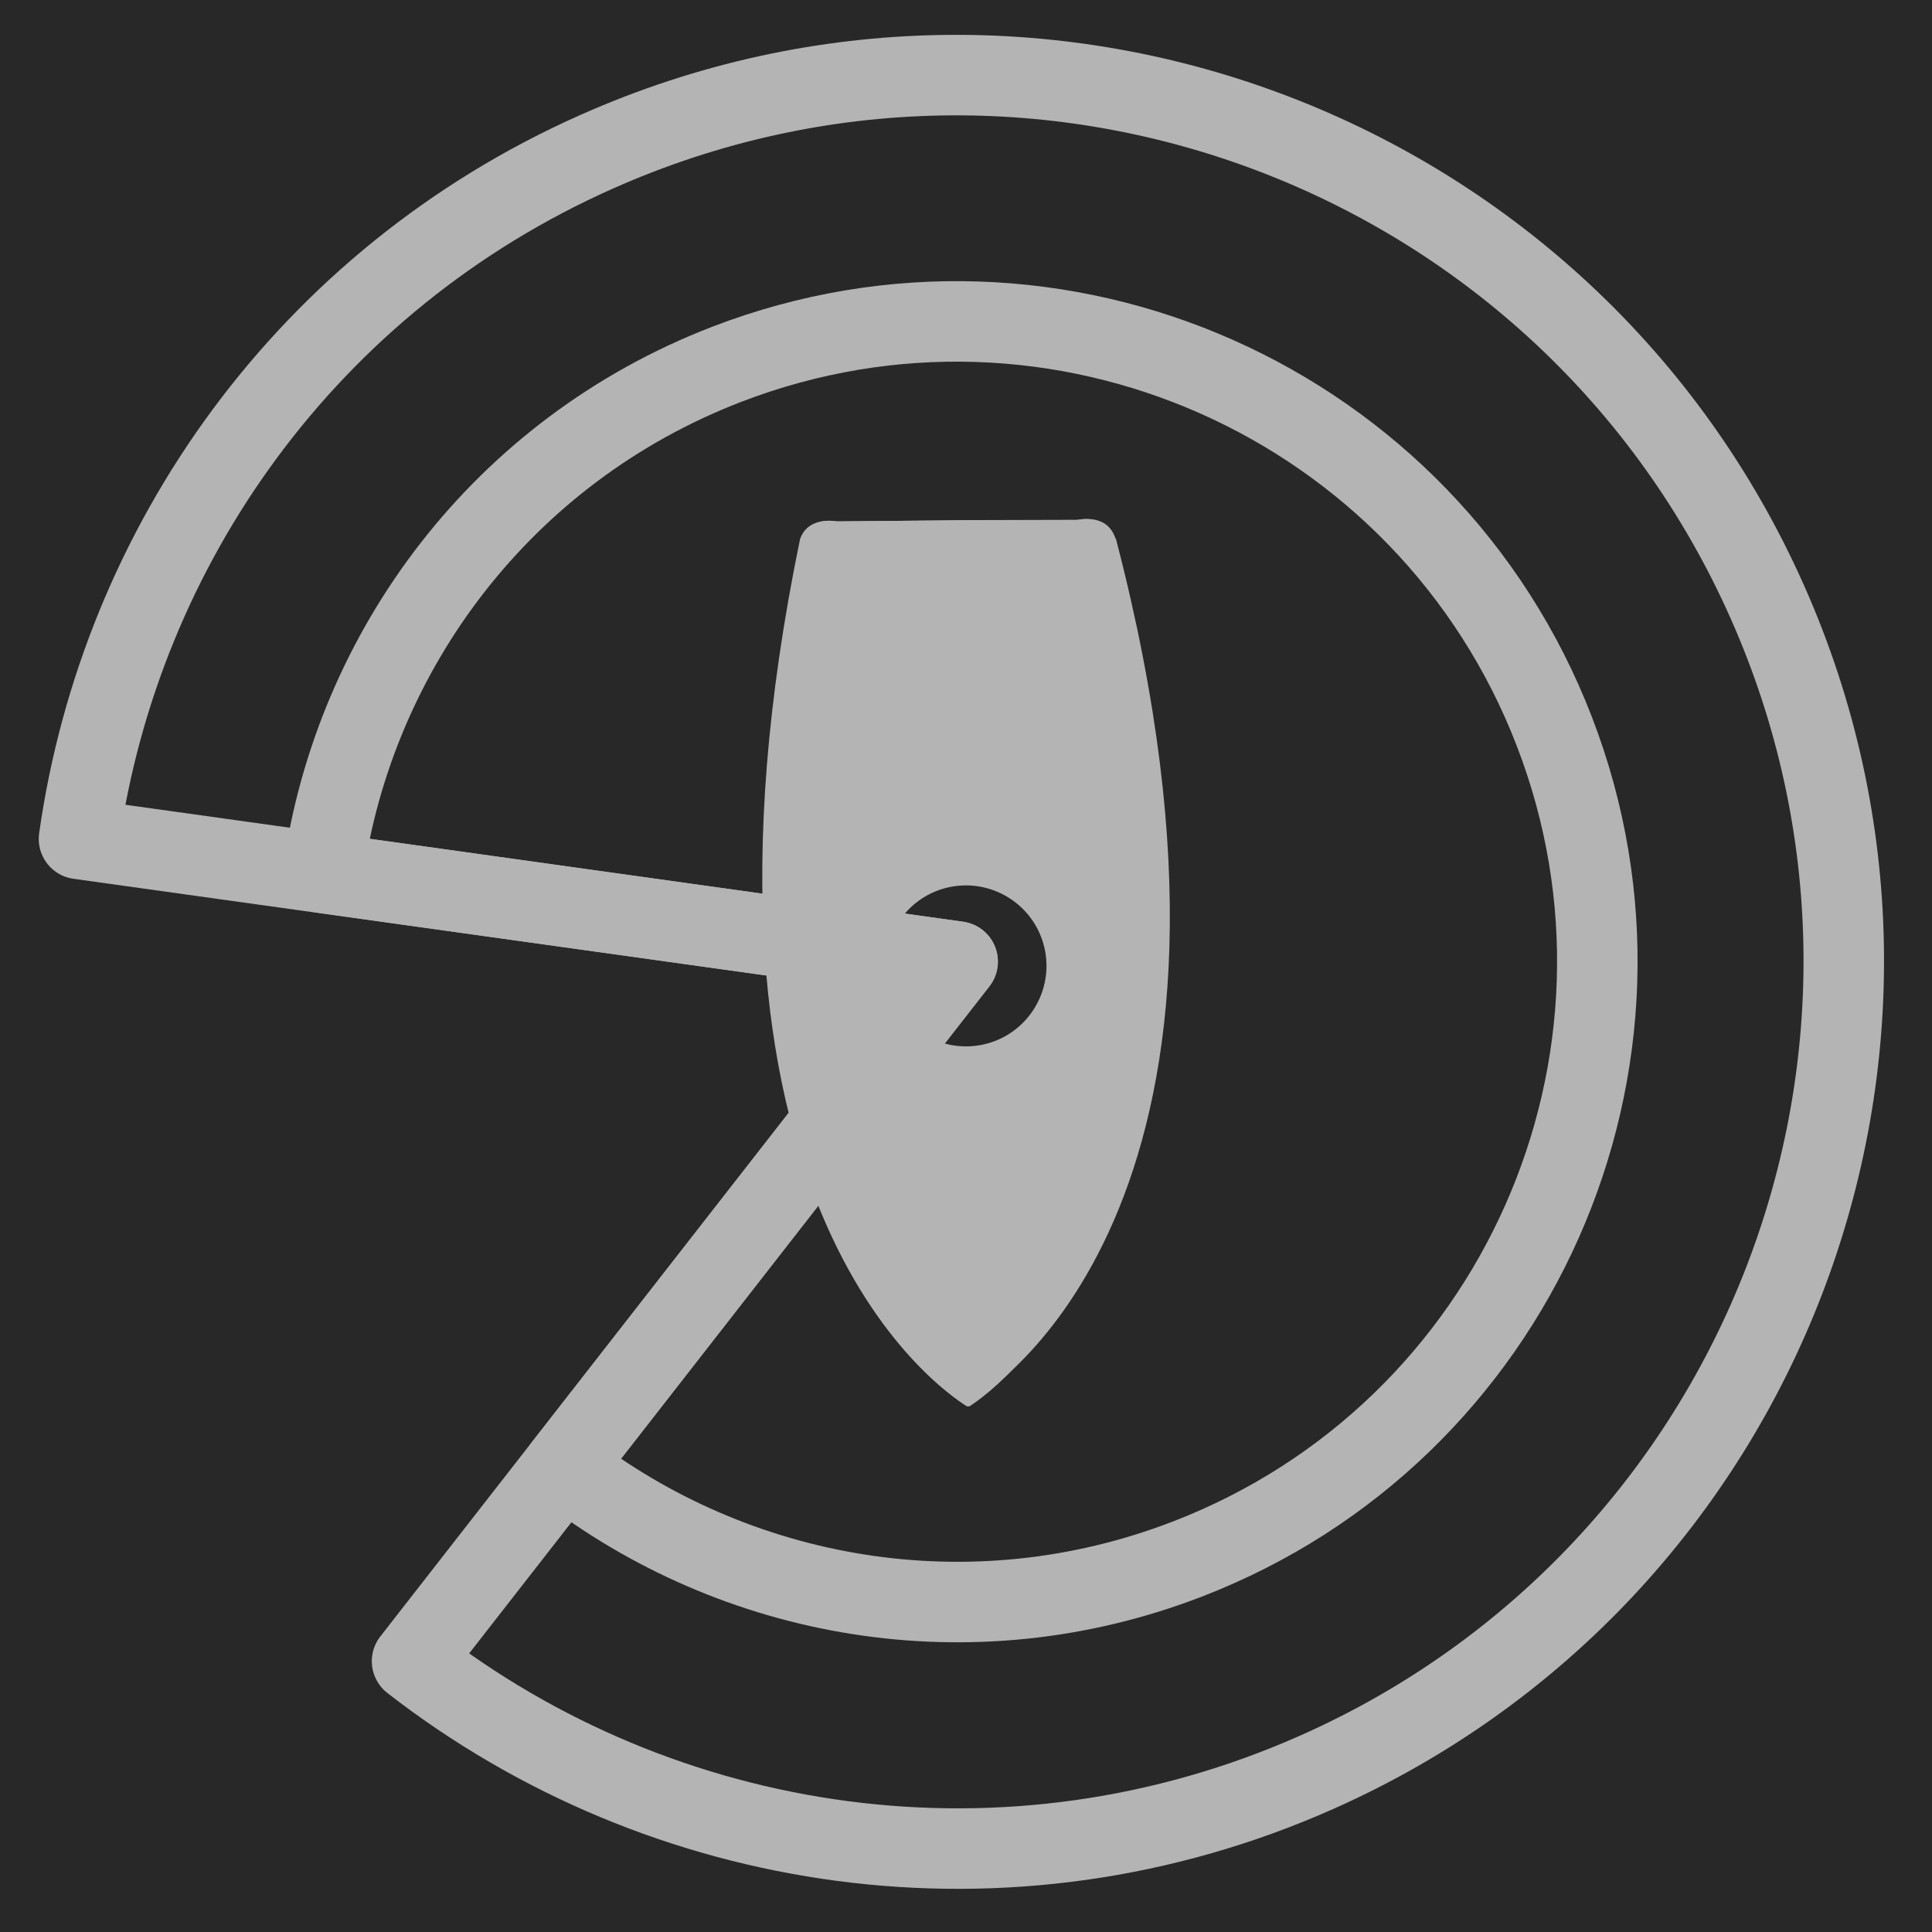
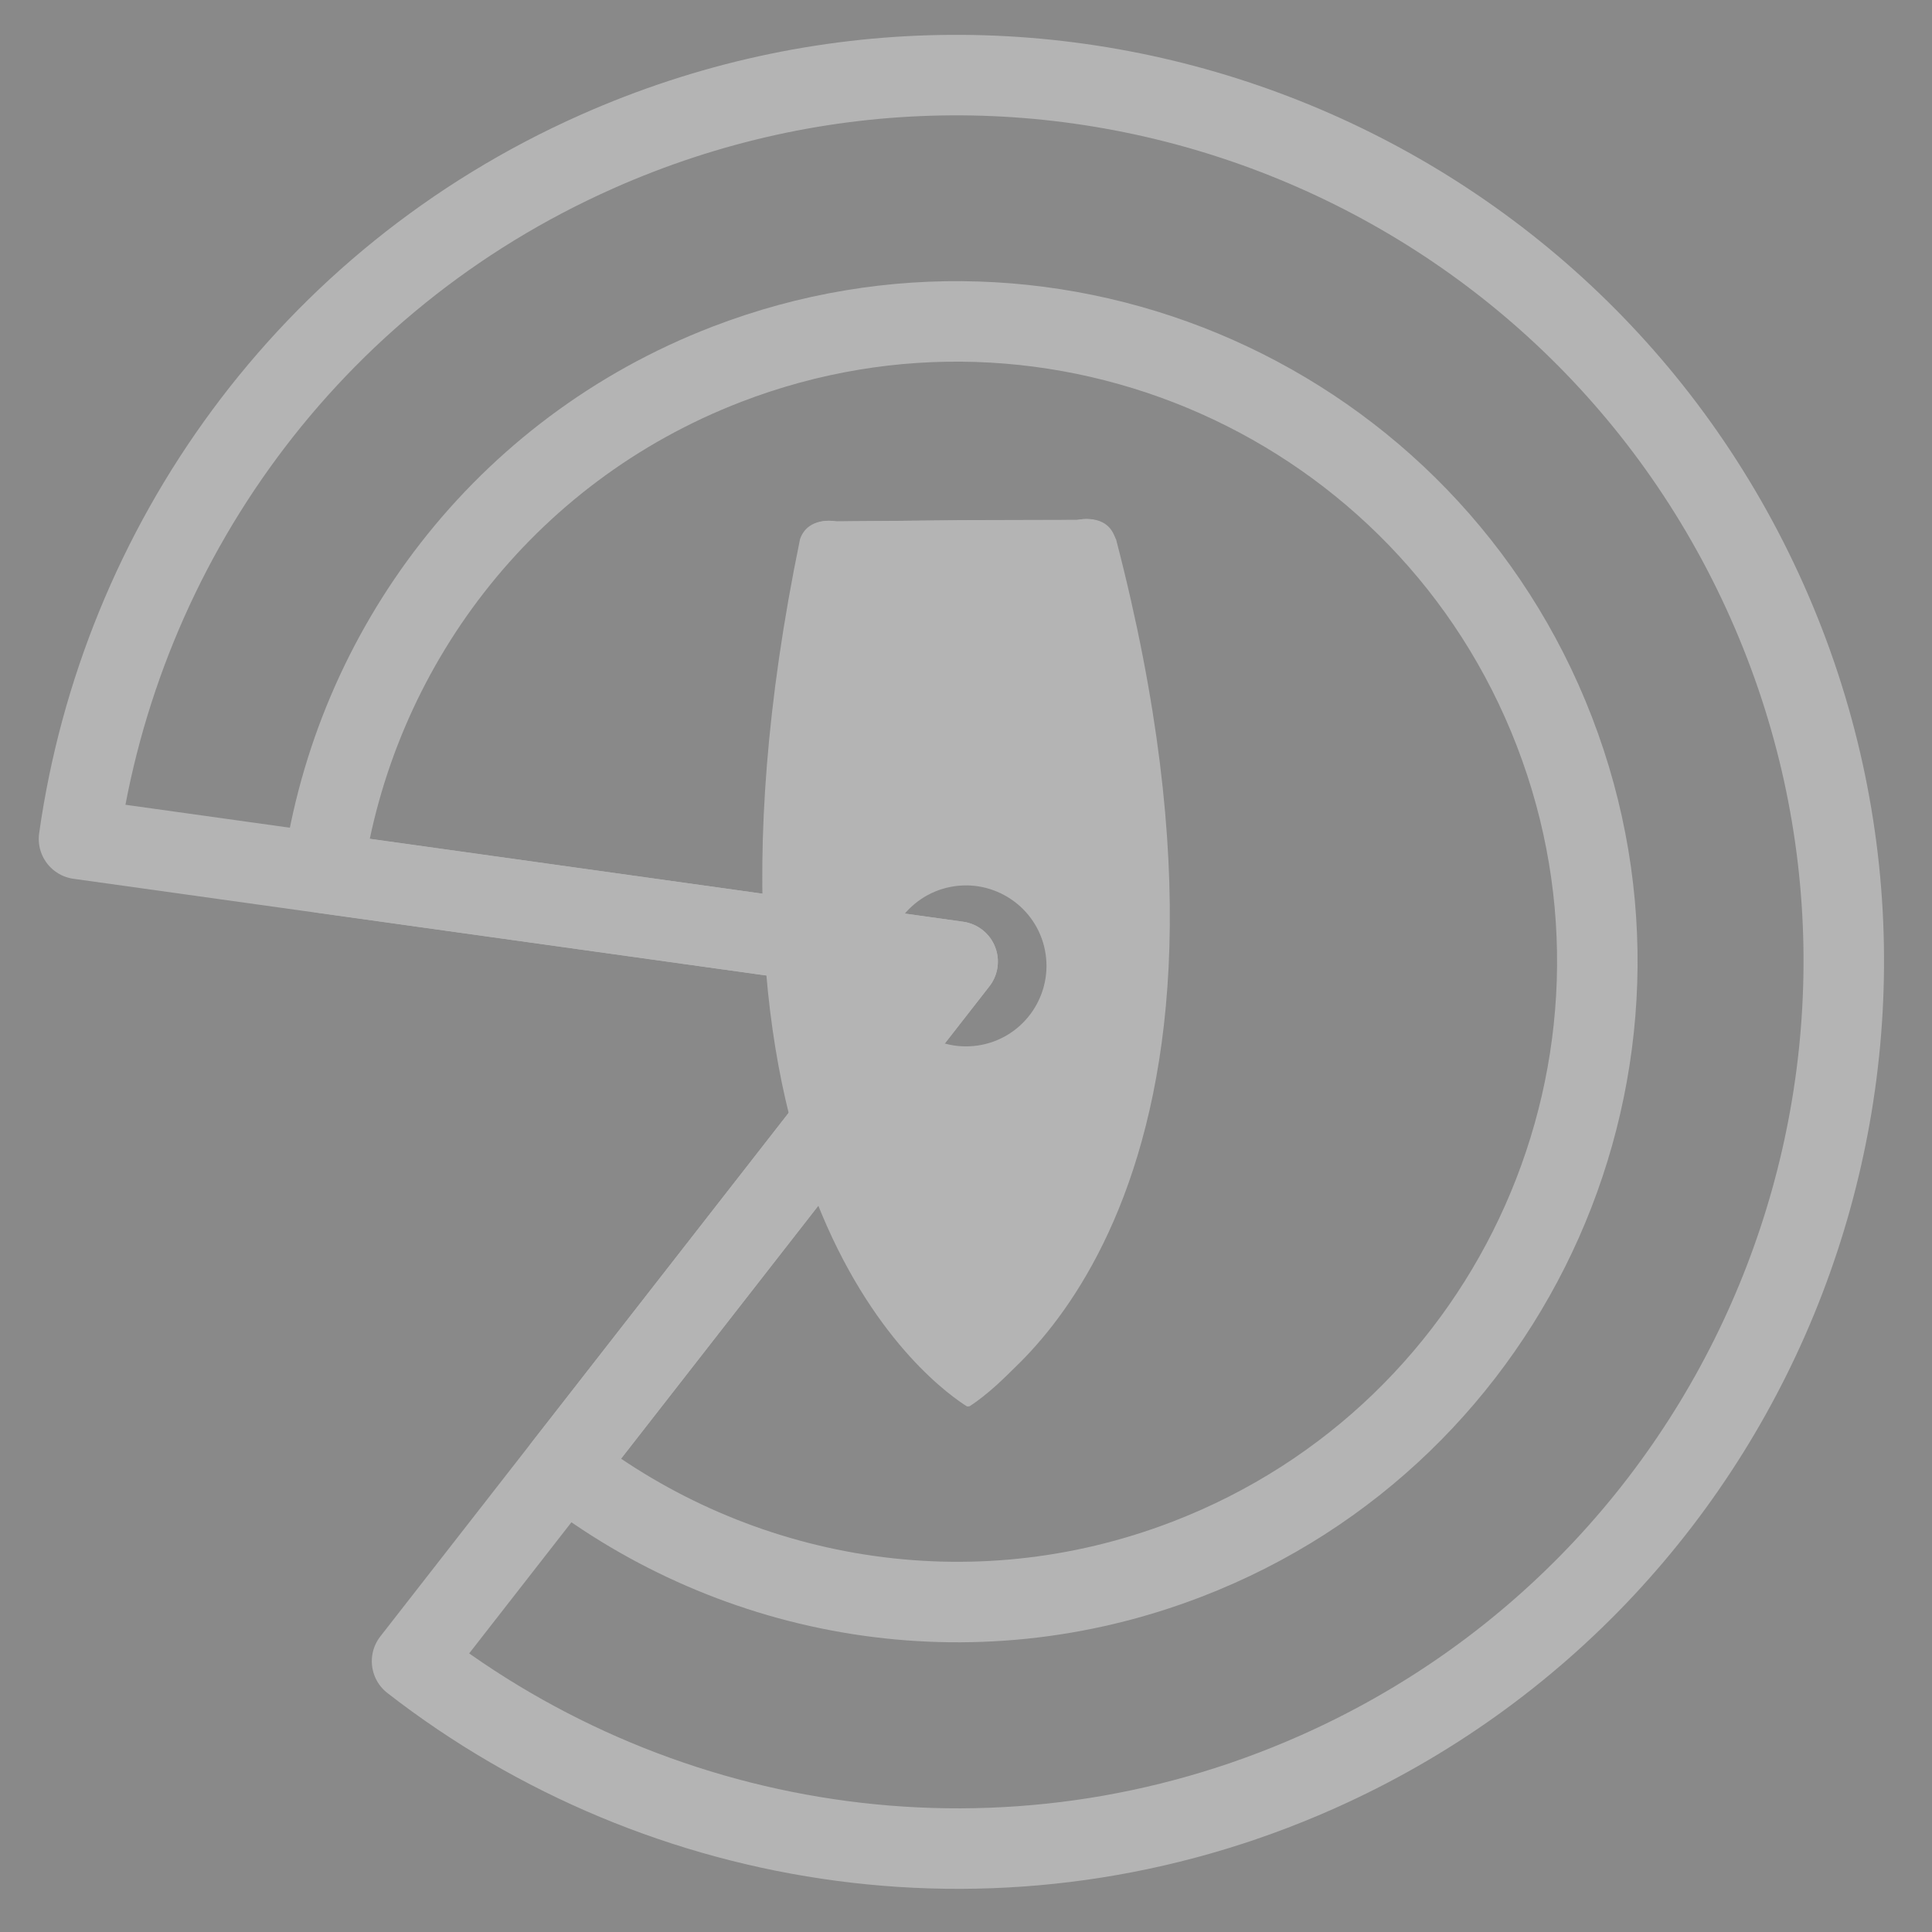
<svg xmlns="http://www.w3.org/2000/svg" stroke-width="0.501" stroke-linejoin="bevel" fill-rule="evenodd" version="1.1" overflow="visible" width="18pt" height="18pt" viewBox="0 0 18 18">
  <defs>
    <marker id="DefaultArrow2" markerUnits="strokeWidth" viewBox="0 0 1 1" markerWidth="1" markerHeight="1" overflow="visible" orient="auto">
      <g transform="scale(0.009259259)">
        <path d="M -9 54 L -9 -54 L 117 0 z" />
      </g>
    </marker>
    <marker id="DefaultArrow3" markerUnits="strokeWidth" viewBox="0 0 1 1" markerWidth="1" markerHeight="1" overflow="visible" orient="auto">
      <g transform="scale(0.009259259)">
        <path d="M -27 54 L -9 0 L -27 -54 L 135 0 z" />
      </g>
    </marker>
    <marker id="DefaultArrow4" markerUnits="strokeWidth" viewBox="0 0 1 1" markerWidth="1" markerHeight="1" overflow="visible" orient="auto">
      <g transform="scale(0.009259259)">
        <path d="M -9,0 L -9,-45 C -9,-51.708 2.808,-56.580 9,-54 L 117,-9 C 120.916,-7.369 126.000,-4.242 126,0 C 126,4.242 120.916,7.369 117,9 L 9,54 C 2.808,56.580 -9,51.708 -9,45 z" />
      </g>
    </marker>
    <marker id="DefaultArrow5" markerUnits="strokeWidth" viewBox="0 0 1 1" markerWidth="1" markerHeight="1" overflow="visible" orient="auto">
      <g transform="scale(0.009259259)">
        <path d="M -54, 0 C -54,29.807 -29.807,54 0,54 C 29.807,54 54,29.807 54,0 C 54,-29.807 29.807,-54 0,-54 C -29.807,-54 -54,-29.807 -54,0 z" />
      </g>
    </marker>
    <marker id="DefaultArrow6" markerUnits="strokeWidth" viewBox="0 0 1 1" markerWidth="1" markerHeight="1" overflow="visible" orient="auto">
      <g transform="scale(0.009259259)">
        <path d="M -63,0 L 0,63 L 63,0 L 0,-63 z" />
      </g>
    </marker>
    <marker id="DefaultArrow7" markerUnits="strokeWidth" viewBox="0 0 1 1" markerWidth="1" markerHeight="1" overflow="visible" orient="auto">
      <g transform="scale(0.009259259)">
        <path d="M 18,-54 L 108,-54 L 63,0 L 108,54 L 18, 54 L -36,0 z" />
      </g>
    </marker>
    <marker id="DefaultArrow8" markerUnits="strokeWidth" viewBox="0 0 1 1" markerWidth="1" markerHeight="1" overflow="visible" orient="auto">
      <g transform="scale(0.009259259)">
        <path d="M -36,0 L 18,-54 L 54,-54 L 18,-18 L 27,-18 L 63,-54 L 99,-54 L 63,-18 L 72,-18 L 108,-54 L 144,-54 L 90,0 L 144,54 L 108,54 L 72,18 L 63,18 L 99,54 L 63,54 L 27,18 L 18,18 L 54,54 L 18,54 z" />
      </g>
    </marker>
    <marker id="DefaultArrow9" markerUnits="strokeWidth" viewBox="0 0 1 1" markerWidth="1" markerHeight="1" overflow="visible" orient="auto">
      <g transform="scale(0.009259259)">
        <path d="M 0,45 L -45,0 L 0, -45 L 45, 0 z M 0, 63 L-63, 0 L 0, -63 L 63, 0 z" />
      </g>
    </marker>
    <filter id="StainedFilter">
      <feBlend mode="multiply" in2="BackgroundImage" in="SourceGraphic" result="blend" />
      <feComposite in="blend" in2="SourceAlpha" operator="in" result="comp" />
    </filter>
    <filter id="BleachFilter">
      <feBlend mode="screen" in2="BackgroundImage" in="SourceGraphic" result="blend" />
      <feComposite in="blend" in2="SourceAlpha" operator="in" result="comp" />
    </filter>
    <filter id="InvertTransparencyBitmapFilter">
      <feComponentTransfer>
        <feFuncR type="gamma" amplitude="1.055" exponent=".417" offset="-0.055" />
        <feFuncG type="gamma" amplitude="1.055" exponent=".417" offset="-0.055" />
        <feFuncB type="gamma" amplitude="1.055" exponent=".417" offset="-0.055" />
      </feComponentTransfer>
      <feComponentTransfer>
        <feFuncR type="linear" slope="-1" intercept="1" />
        <feFuncG type="linear" slope="-1" intercept="1" />
        <feFuncB type="linear" slope="-1" intercept="1" />
        <feFuncA type="linear" slope="1" intercept="0" />
      </feComponentTransfer>
      <feComponentTransfer>
        <feFuncR type="gamma" amplitude="1" exponent="2.4" offset="0" />
        <feFuncG type="gamma" amplitude="1" exponent="2.4" offset="0" />
        <feFuncB type="gamma" amplitude="1" exponent="2.4" offset="0" />
      </feComponentTransfer>
    </filter>
  </defs>
  <g id="Document" fill="none" stroke="black" font-family="Times New Roman" font-size="16" transform="scale(1 -1)">
    <g id="Spread" transform="translate(0 -18)">
      <g id="Layer 1">
-         <path d="M 18.001,18.001 L 18.001,0 L 0,0 L 0,18.001 L 18.001,18.001 Z" stroke="none" fill="#282828" stroke-width="0.75" stroke-linejoin="miter" marker-start="none" marker-end="none" stroke-miterlimit="79.84" />
        <g id="Group">
+           <path d="M 18.001,18.001 L 18.001,0 L 0,0 L 0,18.001 L 18.001,18.001 Z" fill="#898989" stroke="none" stroke-width="0.75" stroke-linejoin="miter" marker-start="none" marker-end="none" stroke-miterlimit="79.84" />
          <g id="Group_1">
-             <path d="M 7.784,13.143 L 8.936,13.151 L 10.032,13.155 C 10.032,13.155 10.29,13.218 10.371,13.001 C 11.533,8 10.073,5.882 9.354,5.177 C 9.191,5.015 9.067,4.926 9.021,4.897 L 9.009,4.897 C 8.746,5.061 6.182,6.818 7.454,12.978 C 7.529,13.193 7.784,13.143 7.784,13.143 Z M 8.232,8.947 L 8.238,8.922 C 8.313,8.585 8.685,8.358 9.088,8.405 C 9.296,8.43 9.472,8.53 9.589,8.66 C 9.705,8.79 9.759,8.954 9.731,9.129 C 9.672,9.476 9.29,9.72 8.873,9.671 C 8.458,9.621 8.172,9.295 8.232,8.947 Z" stroke-linejoin="miter" stroke-width="0" stroke-opacity="0" stroke="none" fill="#b4b4b4" marker-start="none" marker-end="none" stroke-miterlimit="79.84" />
-             <path d="M 7.618,13.261 C 7.682,13.275 7.74,13.273 7.775,13.269 L 7.795,13.267 L 8.934,13.275 L 10.017,13.279 L 10.034,13.283 C 10.072,13.287 10.13,13.29 10.196,13.28 C 10.31,13.263 10.443,13.199 10.506,13.029 C 11.675,7.996 10.212,5.833 9.458,5.095 C 9.287,4.926 9.157,4.833 9.102,4.798 L 9.065,4.773 L 8.965,4.773 L 8.931,4.796 C 8.778,4.89 8.051,5.39 7.524,6.647 C 7.001,7.901 6.678,9.903 7.323,13.012 C 7.376,13.172 7.505,13.24 7.618,13.261 Z M 7.595,12.962 L 7.589,12.947 L 7.535,12.672 C 6.978,9.772 7.295,7.898 7.786,6.731 C 8.21,5.715 8.766,5.23 8.997,5.061 L 9.012,5.05 C 9.07,5.093 9.151,5.162 9.253,5.26 C 9.924,5.92 11.344,7.943 10.287,12.746 L 10.237,12.967 L 10.229,12.982 C 10.209,13.023 10.177,13.035 10.147,13.038 C 10.115,13.044 10.081,13.04 10.07,13.038 L 10.05,13.033 L 8.937,13.029 L 7.769,13.02 L 7.752,13.023 C 7.74,13.025 7.708,13.028 7.677,13.021 C 7.648,13.016 7.616,13.004 7.595,12.962 Z M 8.855,9.793 C 9.34,9.85 9.798,9.567 9.867,9.147 C 9.904,8.939 9.837,8.739 9.696,8.583 C 9.56,8.431 9.354,8.313 9.107,8.285 C 8.638,8.229 8.192,8.495 8.102,8.896 L 8.094,8.93 C 8.022,9.35 8.367,9.735 8.855,9.793 Z M 8.363,9.018 L 8.367,8.969 L 8.374,8.945 C 8.433,8.679 8.734,8.488 9.07,8.529 C 9.24,8.548 9.383,8.629 9.479,8.737 C 9.574,8.84 9.617,8.973 9.594,9.11 C 9.546,9.387 9.238,9.59 8.891,9.549 C 8.569,9.511 8.351,9.274 8.363,9.018 Z" stroke="none" stroke-linejoin="miter" stroke-width="0" stroke-opacity="0" fill="#b4b4b4" marker-start="none" marker-end="none" stroke-miterlimit="79.84" fill-opacity="0" />
-             <path d="M 8.943,13.099 L 10.023,13.126 C 10.023,13.126 10.309,13.185 10.399,12.972 C 11.979,6.899 9.337,5.105 9.049,4.94 L 8.943,13.099 Z" stroke-linejoin="miter" stroke-width="0" stroke-opacity="0" stroke="none" fill="#b4b4b4" marker-start="none" marker-end="none" stroke-miterlimit="79.84" />
-             <path d="M 8.803,13.218 L 10.009,13.248 C 10.044,13.254 10.118,13.263 10.199,13.25 C 10.315,13.234 10.461,13.176 10.53,13.012 L 10.533,13.001 C 11.329,9.947 11.064,7.955 10.553,6.7 C 10.044,5.443 9.29,4.933 9.123,4.836 L 8.913,4.715 L 8.803,13.218 Z M 9.082,12.979 L 9.185,5.192 L 9.198,5.204 C 9.478,5.435 9.942,5.92 10.293,6.782 C 10.767,7.947 11.032,9.806 10.333,12.666 L 10.266,12.936 L 10.26,12.948 C 10.235,12.987 10.199,13.002 10.156,13.008 C 10.101,13.015 10.049,13.005 10.057,13.005 L 10.043,13.002 L 9.082,12.979 Z" stroke="none" stroke-linejoin="miter" stroke-width="0" stroke-opacity="0" fill="#b4b4b4" marker-start="none" marker-end="none" stroke-miterlimit="79.84" fill-opacity="0" />
-             <path d="M 7.801,13.141 L 8.948,13.154 L 10.047,13.157 C 10.047,13.157 10.304,13.218 10.385,13.002 C 11.816,6.849 9.279,5.055 9.033,4.898 L 9.023,4.898 C 8.76,5.061 6.196,6.822 7.468,12.981 C 7.544,13.198 7.801,13.141 7.801,13.141 Z" fill-rule="evenodd" stroke-linejoin="miter" stroke-width="0" stroke-opacity="0" stroke="none" fill="#b4b4b4" marker-start="none" marker-end="none" stroke-miterlimit="79.84" />
-             <path d="M 7.644,13.233 C 7.714,13.245 7.778,13.24 7.809,13.234 L 8.948,13.248 L 10.037,13.25 C 10.067,13.256 10.131,13.264 10.205,13.252 C 10.309,13.237 10.429,13.177 10.486,13.024 C 11.205,9.933 10.932,7.928 10.437,6.671 C 9.942,5.415 9.232,4.91 9.094,4.823 L 9.067,4.806 L 8.992,4.804 L 8.963,4.822 C 8.816,4.913 8.096,5.408 7.573,6.658 C 7.05,7.908 6.727,9.906 7.367,13.008 C 7.421,13.154 7.538,13.215 7.644,13.233 Z M 7.579,12.978 L 7.569,12.958 L 7.515,12.681 C 6.457,7.163 8.557,5.344 9.015,5.02 L 9.026,5.011 L 9.038,5.019 C 9.247,5.172 9.82,5.668 10.238,6.732 C 10.703,7.912 10.977,9.797 10.345,12.7 L 10.283,12.978 L 10.273,12.997 C 10.247,13.048 10.205,13.065 10.168,13.07 C 10.118,13.077 10.07,13.066 10.075,13.067 L 10.063,13.065 L 8.948,13.062 L 7.789,13.048 L 7.775,13.051 C 7.781,13.05 7.734,13.059 7.683,13.051 C 7.645,13.044 7.605,13.029 7.579,12.978 Z" stroke="none" fill-rule="evenodd" stroke-linejoin="miter" stroke-width="0" stroke-opacity="0" fill="#b4b4b4" marker-start="none" marker-end="none" stroke-miterlimit="79.84" fill-opacity="0" />
-             <path d="M 8.867,9.666 C 9.279,9.72 9.664,9.484 9.731,9.141 C 9.8,8.798 9.522,8.473 9.113,8.412 C 8.702,8.352 8.309,8.58 8.233,8.922 L 8.229,8.949 C 8.17,9.295 8.455,9.614 8.867,9.666 Z" fill-rule="evenodd" stroke-linejoin="round" stroke-linecap="round" stroke-width="0" stroke-opacity="0" stroke="none" fill="#b4b4b4" marker-start="none" marker-end="none" stroke-miterlimit="79.84" />
-             <path d="M 8.853,9.743 C 9.31,9.802 9.742,9.543 9.817,9.155 C 9.895,8.766 9.58,8.402 9.126,8.336 C 8.674,8.271 8.235,8.519 8.149,8.907 L 8.146,8.923 L 8.143,8.939 C 8.076,9.33 8.4,9.685 8.853,9.743 Z M 8.314,8.958 L 8.319,8.938 C 8.386,8.64 8.729,8.435 9.097,8.489 C 9.466,8.542 9.704,8.831 9.646,9.128 C 9.589,9.427 9.249,9.639 8.881,9.59 C 8.511,9.543 8.265,9.259 8.314,8.958 Z" stroke="none" fill-rule="evenodd" stroke-linejoin="round" stroke-linecap="round" stroke-width="0" stroke-opacity="0" fill="#b4b4b4" marker-start="none" marker-end="none" stroke-miterlimit="79.84" fill-opacity="0" />
+             <g id="Group_2">
+               <path d="M 7.784,13.143 L 8.936,13.151 L 10.032,13.155 C 10.032,13.155 10.29,13.218 10.371,13.001 C 11.533,8 10.073,5.882 9.354,5.177 C 9.191,5.015 9.067,4.926 9.021,4.897 L 9.009,4.897 C 8.746,5.061 6.182,6.818 7.454,12.978 C 7.529,13.193 7.784,13.143 7.784,13.143 Z M 8.232,8.947 L 8.238,8.922 C 8.313,8.585 8.685,8.358 9.088,8.405 C 9.296,8.43 9.472,8.53 9.589,8.66 C 9.705,8.79 9.759,8.954 9.731,9.129 C 9.672,9.476 9.29,9.72 8.873,9.671 C 8.458,9.621 8.172,9.295 8.232,8.947 Z" stroke-linejoin="miter" stroke-width="0" stroke-opacity="0" stroke="none" fill="#b4b4b4" marker-start="none" marker-end="none" stroke-miterlimit="79.84" />
+               <path d="M 7.618,13.261 C 7.682,13.275 7.74,13.273 7.775,13.269 L 7.795,13.267 L 8.934,13.275 L 10.017,13.279 L 10.034,13.283 C 10.072,13.287 10.13,13.29 10.196,13.28 C 10.31,13.263 10.443,13.199 10.506,13.029 C 11.675,7.996 10.212,5.833 9.458,5.095 C 9.287,4.926 9.157,4.833 9.102,4.798 L 9.065,4.773 L 8.965,4.773 L 8.931,4.796 C 8.778,4.89 8.051,5.39 7.524,6.647 C 7.001,7.901 6.678,9.903 7.323,13.012 C 7.376,13.172 7.505,13.24 7.618,13.261 Z M 7.595,12.962 L 7.589,12.947 L 7.535,12.672 C 6.978,9.772 7.295,7.898 7.786,6.731 C 8.21,5.715 8.766,5.23 8.997,5.061 L 9.012,5.05 C 9.07,5.093 9.151,5.162 9.253,5.26 C 9.924,5.92 11.344,7.943 10.287,12.746 L 10.237,12.967 L 10.229,12.982 C 10.209,13.023 10.177,13.035 10.147,13.038 C 10.115,13.044 10.081,13.04 10.07,13.038 L 10.05,13.033 L 8.937,13.029 L 7.769,13.02 L 7.752,13.023 C 7.74,13.025 7.708,13.028 7.677,13.021 C 7.648,13.016 7.616,13.004 7.595,12.962 Z M 8.855,9.793 C 9.34,9.85 9.798,9.567 9.867,9.147 C 9.904,8.939 9.837,8.739 9.696,8.583 C 9.56,8.431 9.354,8.313 9.107,8.285 C 8.638,8.229 8.192,8.495 8.102,8.896 L 8.094,8.93 C 8.022,9.35 8.367,9.735 8.855,9.793 Z M 8.363,9.018 L 8.367,8.969 L 8.374,8.945 C 8.433,8.679 8.734,8.488 9.07,8.529 C 9.24,8.548 9.383,8.629 9.479,8.737 C 9.574,8.84 9.617,8.973 9.594,9.11 C 9.546,9.387 9.238,9.59 8.891,9.549 C 8.569,9.511 8.351,9.274 8.363,9.018 Z" stroke="none" stroke-linejoin="miter" stroke-width="0" stroke-opacity="0" fill="#b4b4b4" marker-start="none" marker-end="none" stroke-miterlimit="79.84" fill-opacity="0" />
+               <path d="M 8.943,13.099 L 10.023,13.126 C 10.023,13.126 10.309,13.185 10.399,12.972 C 11.979,6.899 9.337,5.105 9.049,4.94 L 8.943,13.099 Z" stroke-linejoin="miter" stroke-width="0" stroke-opacity="0" stroke="none" fill="#b4b4b4" marker-start="none" marker-end="none" stroke-miterlimit="79.84" />
+               <path d="M 8.803,13.218 L 10.009,13.248 C 10.044,13.254 10.118,13.263 10.199,13.25 C 10.315,13.234 10.461,13.176 10.53,13.012 L 10.533,13.001 C 11.329,9.947 11.064,7.955 10.553,6.7 C 10.044,5.443 9.29,4.933 9.123,4.836 L 8.913,4.715 L 8.803,13.218 Z M 9.082,12.979 L 9.185,5.192 L 9.198,5.204 C 9.478,5.435 9.942,5.92 10.293,6.782 C 10.767,7.947 11.032,9.806 10.333,12.666 L 10.266,12.936 L 10.26,12.948 C 10.235,12.987 10.199,13.002 10.156,13.008 C 10.101,13.015 10.049,13.005 10.057,13.005 L 10.043,13.002 L 9.082,12.979 Z" stroke="none" stroke-linejoin="miter" stroke-width="0" stroke-opacity="0" fill="#b4b4b4" marker-start="none" marker-end="none" stroke-miterlimit="79.84" fill-opacity="0" />
+               <path d="M 7.801,13.141 L 8.948,13.154 L 10.047,13.157 C 10.047,13.157 10.304,13.218 10.385,13.002 C 11.816,6.849 9.279,5.055 9.033,4.898 L 9.023,4.898 C 8.76,5.061 6.196,6.822 7.468,12.981 C 7.544,13.198 7.801,13.141 7.801,13.141 Z" fill-rule="evenodd" stroke-linejoin="miter" stroke-width="0" stroke-opacity="0" stroke="none" fill="#b4b4b4" marker-start="none" marker-end="none" stroke-miterlimit="79.84" />
+               <path d="M 7.644,13.233 C 7.714,13.245 7.778,13.24 7.809,13.234 L 8.948,13.248 L 10.037,13.25 C 10.067,13.256 10.131,13.264 10.205,13.252 C 10.309,13.237 10.429,13.177 10.486,13.024 C 11.205,9.933 10.932,7.928 10.437,6.671 C 9.942,5.415 9.232,4.91 9.094,4.823 L 9.067,4.806 L 8.992,4.804 L 8.963,4.822 C 8.816,4.913 8.096,5.408 7.573,6.658 C 7.05,7.908 6.727,9.906 7.367,13.008 C 7.421,13.154 7.538,13.215 7.644,13.233 Z M 7.579,12.978 L 7.569,12.958 L 7.515,12.681 C 6.457,7.163 8.557,5.344 9.015,5.02 L 9.026,5.011 L 9.038,5.019 C 9.247,5.172 9.82,5.668 10.238,6.732 C 10.703,7.912 10.977,9.797 10.345,12.7 L 10.283,12.978 L 10.273,12.997 C 10.247,13.048 10.205,13.065 10.168,13.07 C 10.118,13.077 10.07,13.066 10.075,13.067 L 10.063,13.065 L 8.948,13.062 L 7.789,13.048 L 7.775,13.051 C 7.781,13.05 7.734,13.059 7.683,13.051 C 7.645,13.044 7.605,13.029 7.579,12.978 Z" stroke="none" fill-rule="evenodd" stroke-linejoin="miter" stroke-width="0" stroke-opacity="0" fill="#b4b4b4" marker-start="none" marker-end="none" stroke-miterlimit="79.84" fill-opacity="0" />
+               <path d="M 8.867,9.666 C 9.279,9.72 9.664,9.484 9.731,9.141 C 9.8,8.798 9.522,8.473 9.113,8.412 C 8.702,8.352 8.309,8.58 8.233,8.922 L 8.229,8.949 C 8.17,9.295 8.455,9.614 8.867,9.666 Z" fill-rule="evenodd" stroke-linejoin="round" stroke-linecap="round" stroke-width="0" stroke-opacity="0" stroke="none" fill="#b4b4b4" marker-start="none" marker-end="none" stroke-miterlimit="79.84" />
+               <path d="M 8.853,9.743 C 9.31,9.802 9.742,9.543 9.817,9.155 C 9.895,8.766 9.58,8.402 9.126,8.336 C 8.674,8.271 8.235,8.519 8.149,8.907 L 8.146,8.923 L 8.143,8.939 C 8.076,9.33 8.4,9.685 8.853,9.743 Z M 8.314,8.958 L 8.319,8.938 C 8.386,8.64 8.729,8.435 9.097,8.489 C 9.466,8.542 9.704,8.831 9.646,9.128 C 9.589,9.427 9.249,9.639 8.881,9.59 C 8.511,9.543 8.265,9.259 8.314,8.958 Z" stroke="none" fill-rule="evenodd" stroke-linejoin="round" stroke-linecap="round" stroke-width="0" stroke-opacity="0" fill="#b4b4b4" marker-start="none" marker-end="none" stroke-miterlimit="79.84" fill-opacity="0" />
+             </g>
+             <path d="M 9.144,8.265 C 8.738,8.186 8.343,8.451 8.264,8.857 C 8.185,9.263 8.45,9.658 8.856,9.737 C 9.262,9.816 9.657,9.551 9.736,9.145 C 9.815,8.739 9.55,8.344 9.144,8.265 Z" fill="#898989" stroke="none" stroke-width="0.443" stroke-linejoin="miter" marker-start="none" marker-end="none" stroke-miterlimit="79.84" />
+             <g id="Group_3" stroke-linejoin="round" stroke-linecap="round" stroke="#b4b4b4" stroke-width="0.75" stroke-miterlimit="79.84">
+               <path d="M 5.561,16.587 C 2.861,15.388 1.122,12.913 0.736,10.184 L 8.922,9.041 L 3.839,2.523 C 6.167,0.713 9.392,0.21 12.272,1.49 C 16.437,3.342 18.317,8.228 16.465,12.394 C 14.613,16.56 9.728,18.439 5.561,16.587 Z" marker-start="none" marker-end="none" />
+               <path d="M 6.771,14.606 C 4.681,13.801 3.302,11.941 3.009,9.868 L 8.922,9.041 L 5.252,4.334 C 6.849,3.094 9.038,2.694 11.061,3.474 C 14.132,4.657 15.666,8.113 14.482,11.184 C 13.298,14.256 9.843,15.789 6.771,14.606 Z" marker-start="none" marker-end="none" />
+             </g>
          </g>
-           <path d="M 9.144,8.265 C 8.738,8.186 8.343,8.451 8.264,8.857 C 8.185,9.263 8.45,9.658 8.856,9.737 C 9.262,9.816 9.657,9.551 9.736,9.145 C 9.815,8.739 9.55,8.344 9.144,8.265 Z" fill="#282828" stroke="none" stroke-width="0.443" stroke-linejoin="miter" marker-start="none" marker-end="none" stroke-miterlimit="79.84" />
-         </g>
-         <g id="Group_2" stroke-linejoin="round" stroke-linecap="round" stroke="#b4b4b4" stroke-width="0.75" stroke-miterlimit="79.84">
-           <path d="M 5.561,16.587 C 2.861,15.388 1.122,12.913 0.736,10.184 L 8.922,9.041 L 3.839,2.523 C 6.167,0.713 9.392,0.21 12.272,1.49 C 16.437,3.342 18.317,8.228 16.465,12.394 C 14.613,16.56 9.728,18.439 5.561,16.587 Z" marker-start="none" marker-end="none" />
-           <path d="M 6.771,14.606 C 4.681,13.801 3.302,11.941 3.009,9.868 L 8.922,9.041 L 5.252,4.334 C 6.849,3.094 9.038,2.694 11.061,3.474 C 14.132,4.657 15.666,8.113 14.482,11.184 C 13.298,14.256 9.843,15.789 6.771,14.606 Z" marker-start="none" marker-end="none" />
        </g>
      </g>
    </g>
  </g>
</svg>
